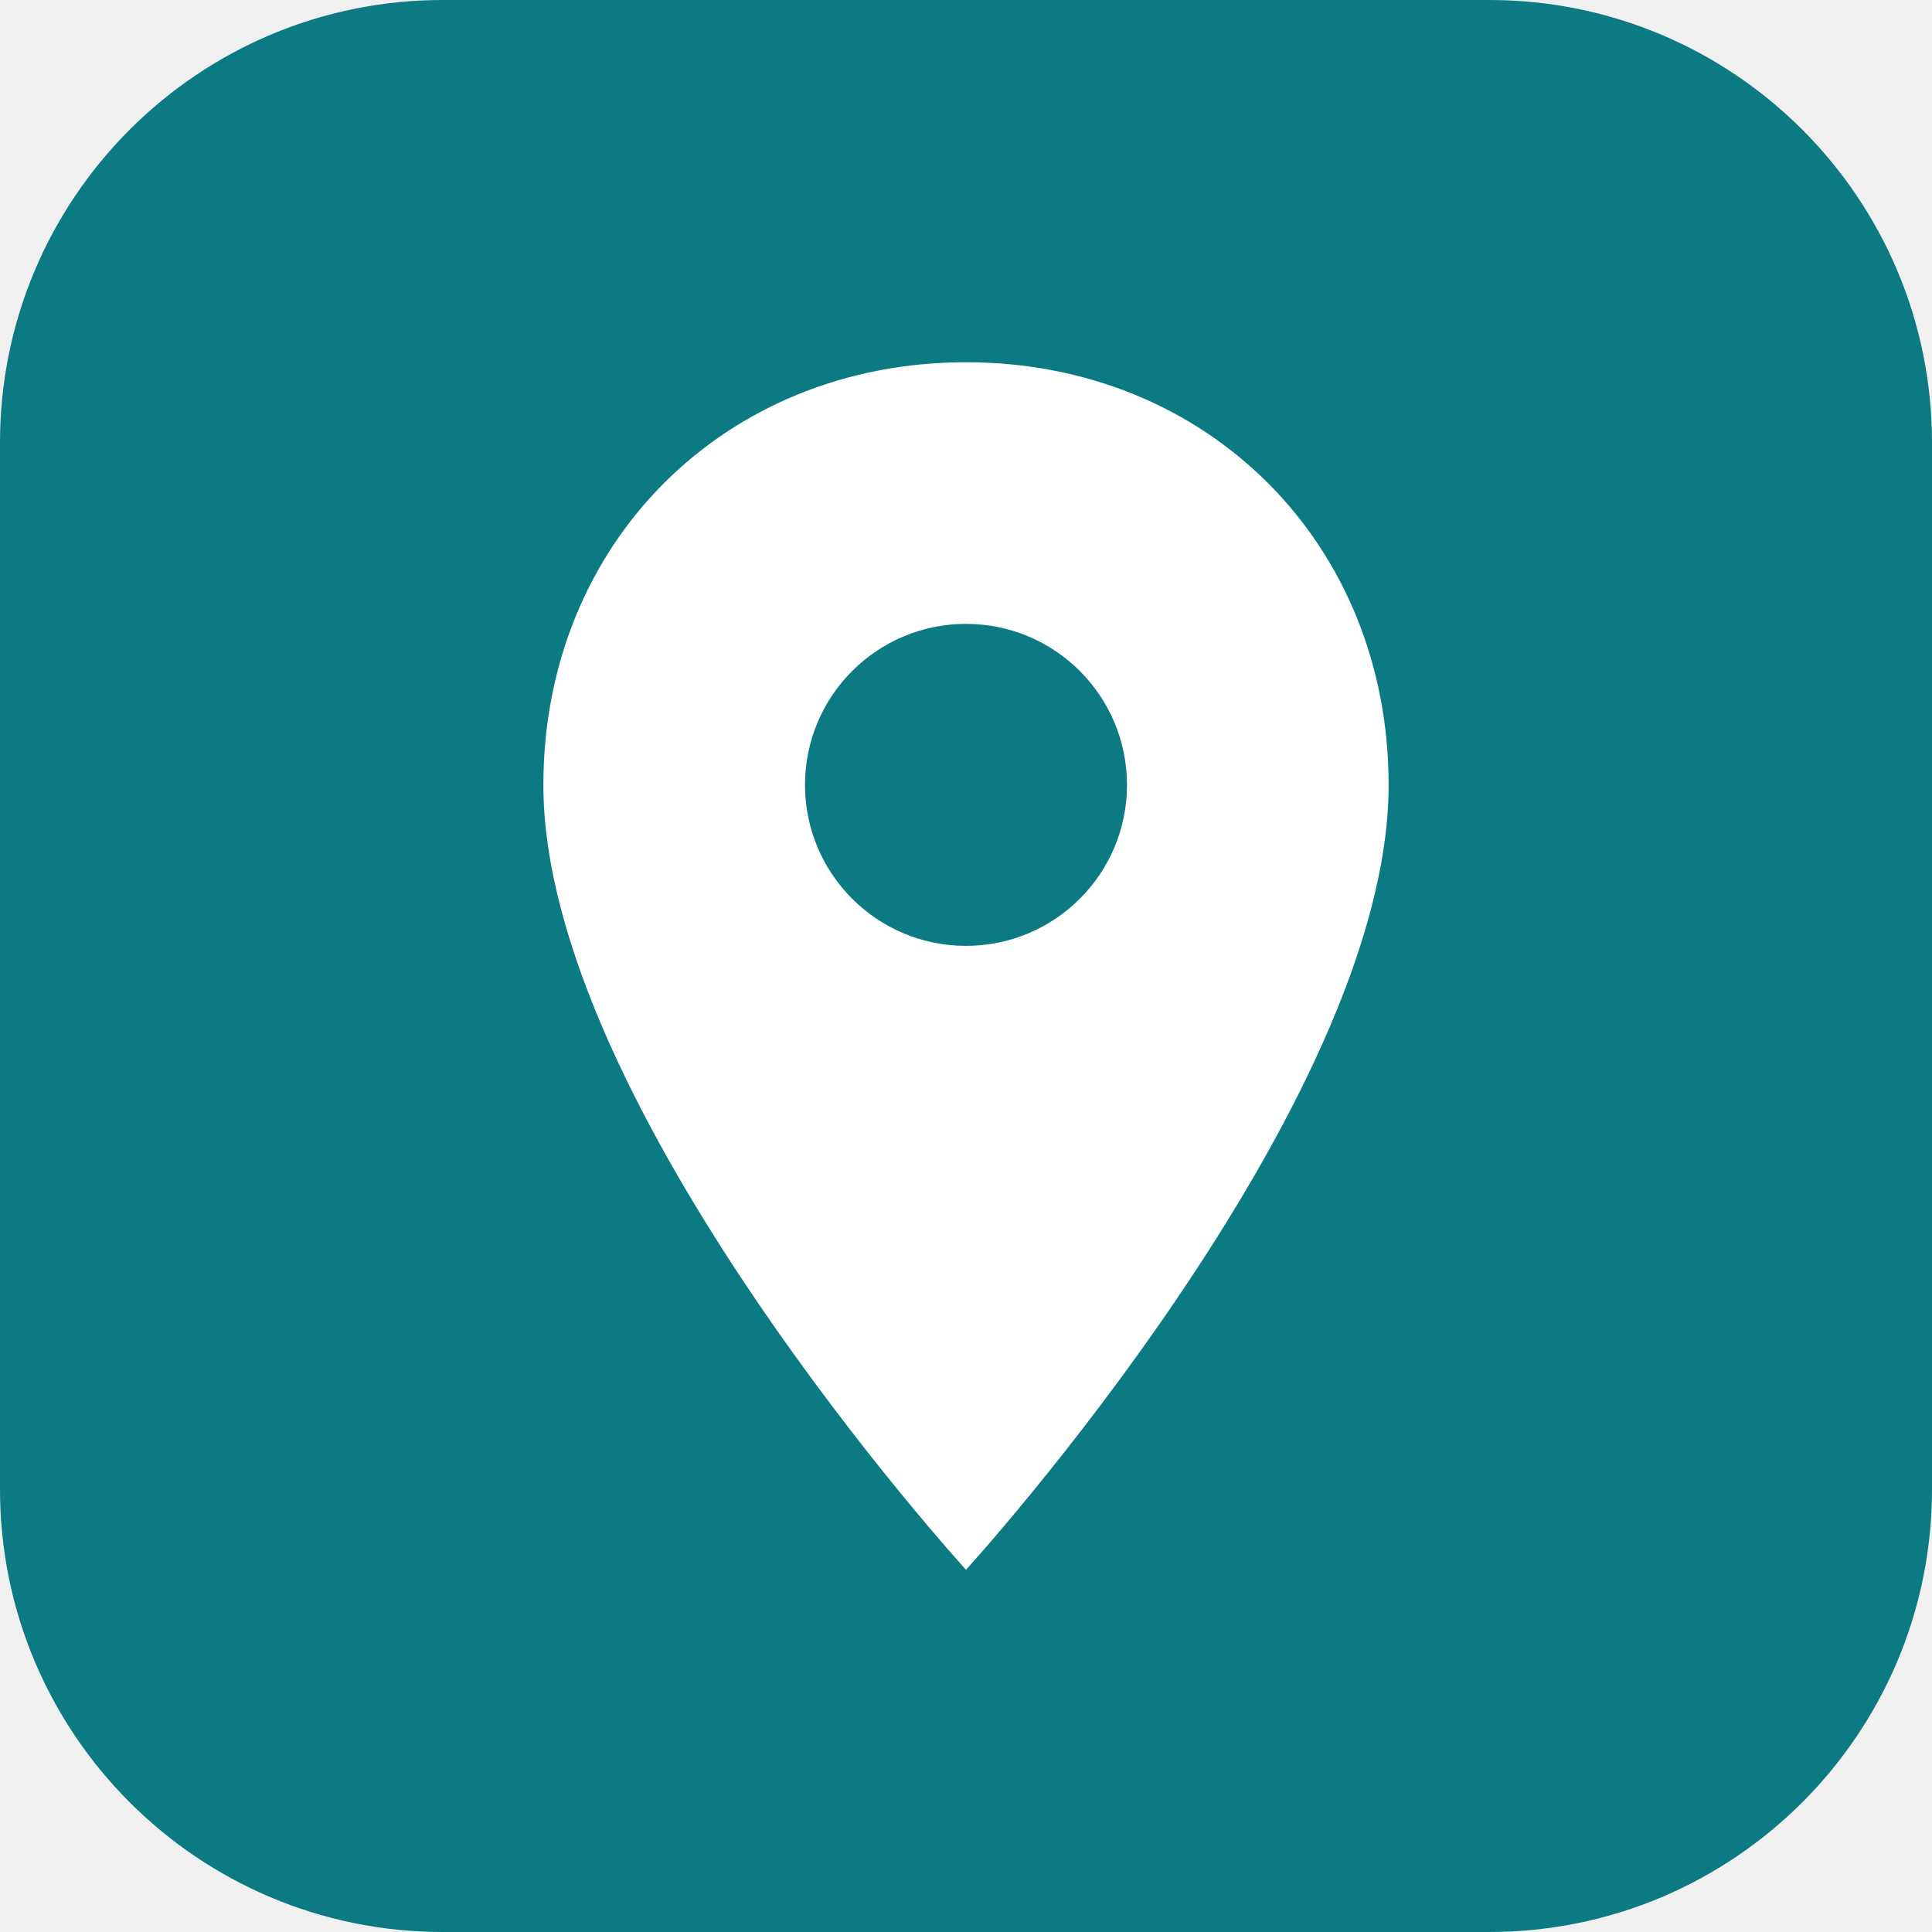
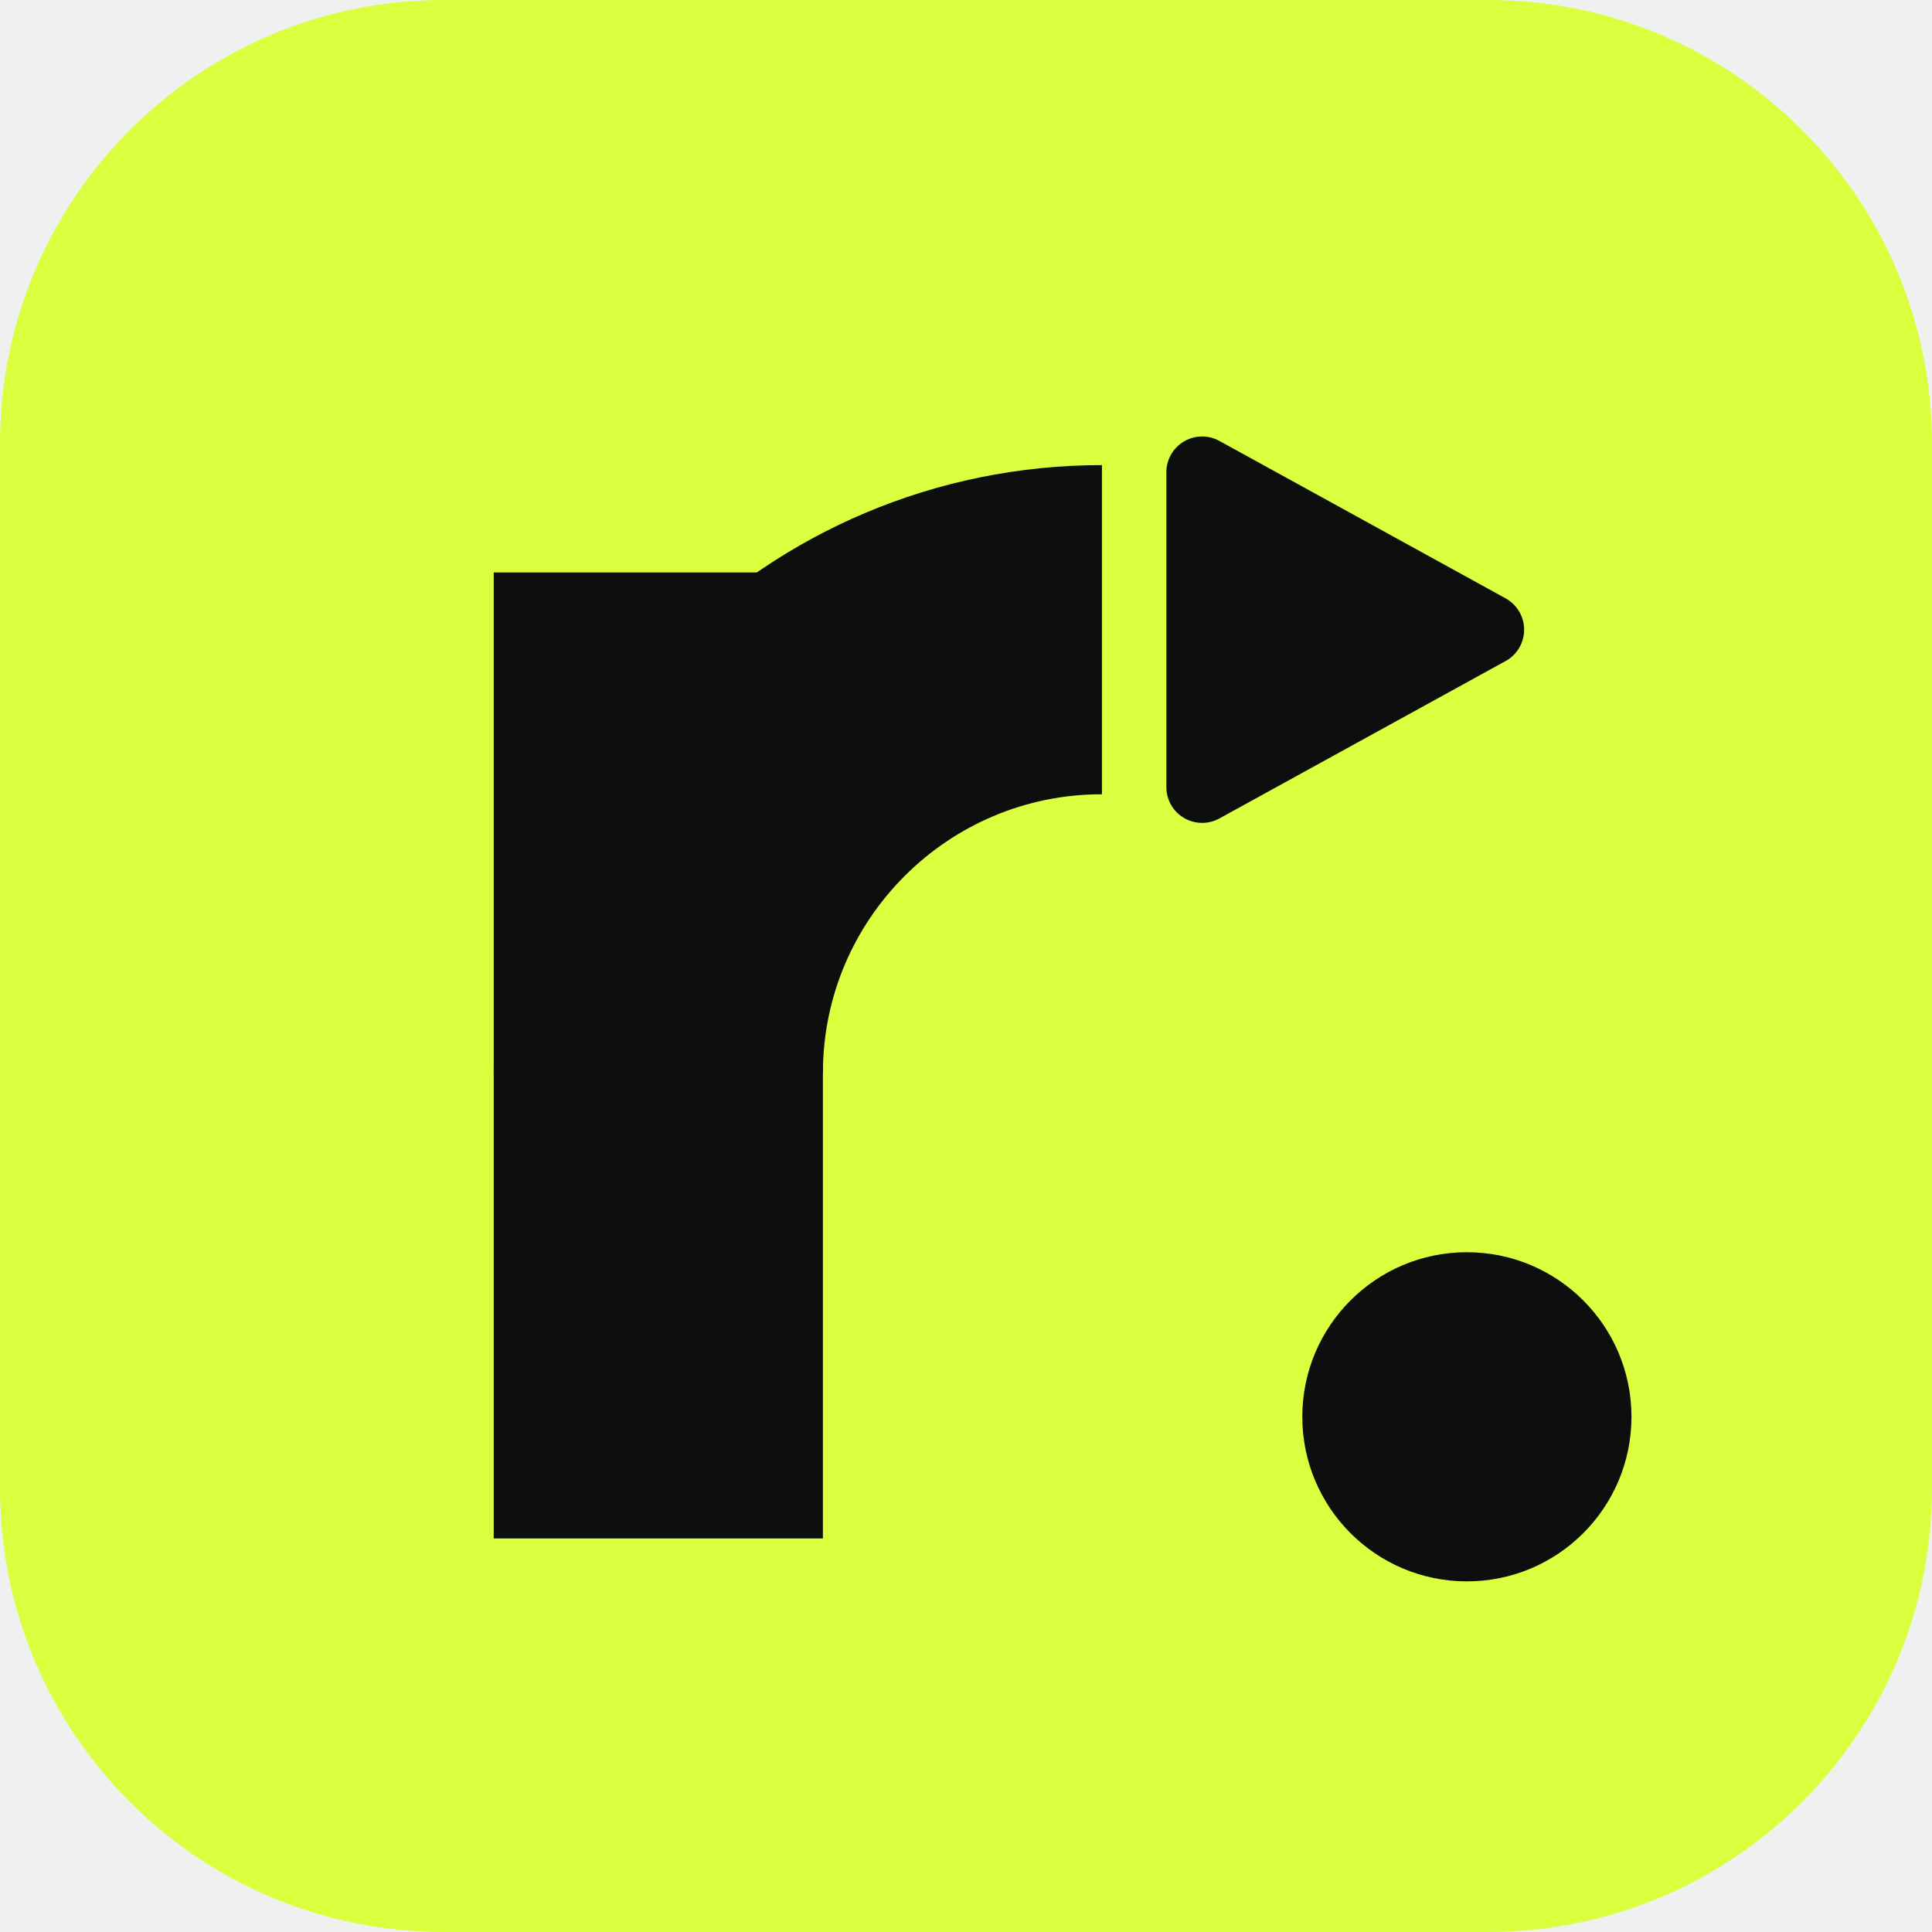
- <svg xmlns="http://www.w3.org/2000/svg" viewBox="0 0 96 96">
-   <rect width="96" height="96" rx="22" fill="#0B7A83" />
-   <path d="M48 18c-12 0-21 9-21 21 0 16 21 39 21 39s21-23 21-39c0-12-9-21-21-21z" fill="#fff" />
-   <circle cx="48" cy="39" r="8" fill="#0B7A83" />
+ <svg xmlns="http://www.w3.org/2000/svg" viewBox="0 0 270 270">
+   <rect width="270" height="270" rx="62" fill="#D9FF3F" />
+   <path d="M92 215V80" stroke="#0E0E0E" stroke-width="46" fill="none" />
+   <path d="M92 150A62 62 0 0 1 154 88" stroke="#0E0E0E" stroke-width="46" fill="none" />
+   <circle cx="205" cy="198" r="23" fill="#0E0E0E" />
+   <path d="M168 66L168 110L208 88Z" fill="#0E0E0E" stroke="#0E0E0E" stroke-width="10" stroke-linejoin="round" />
</svg>
